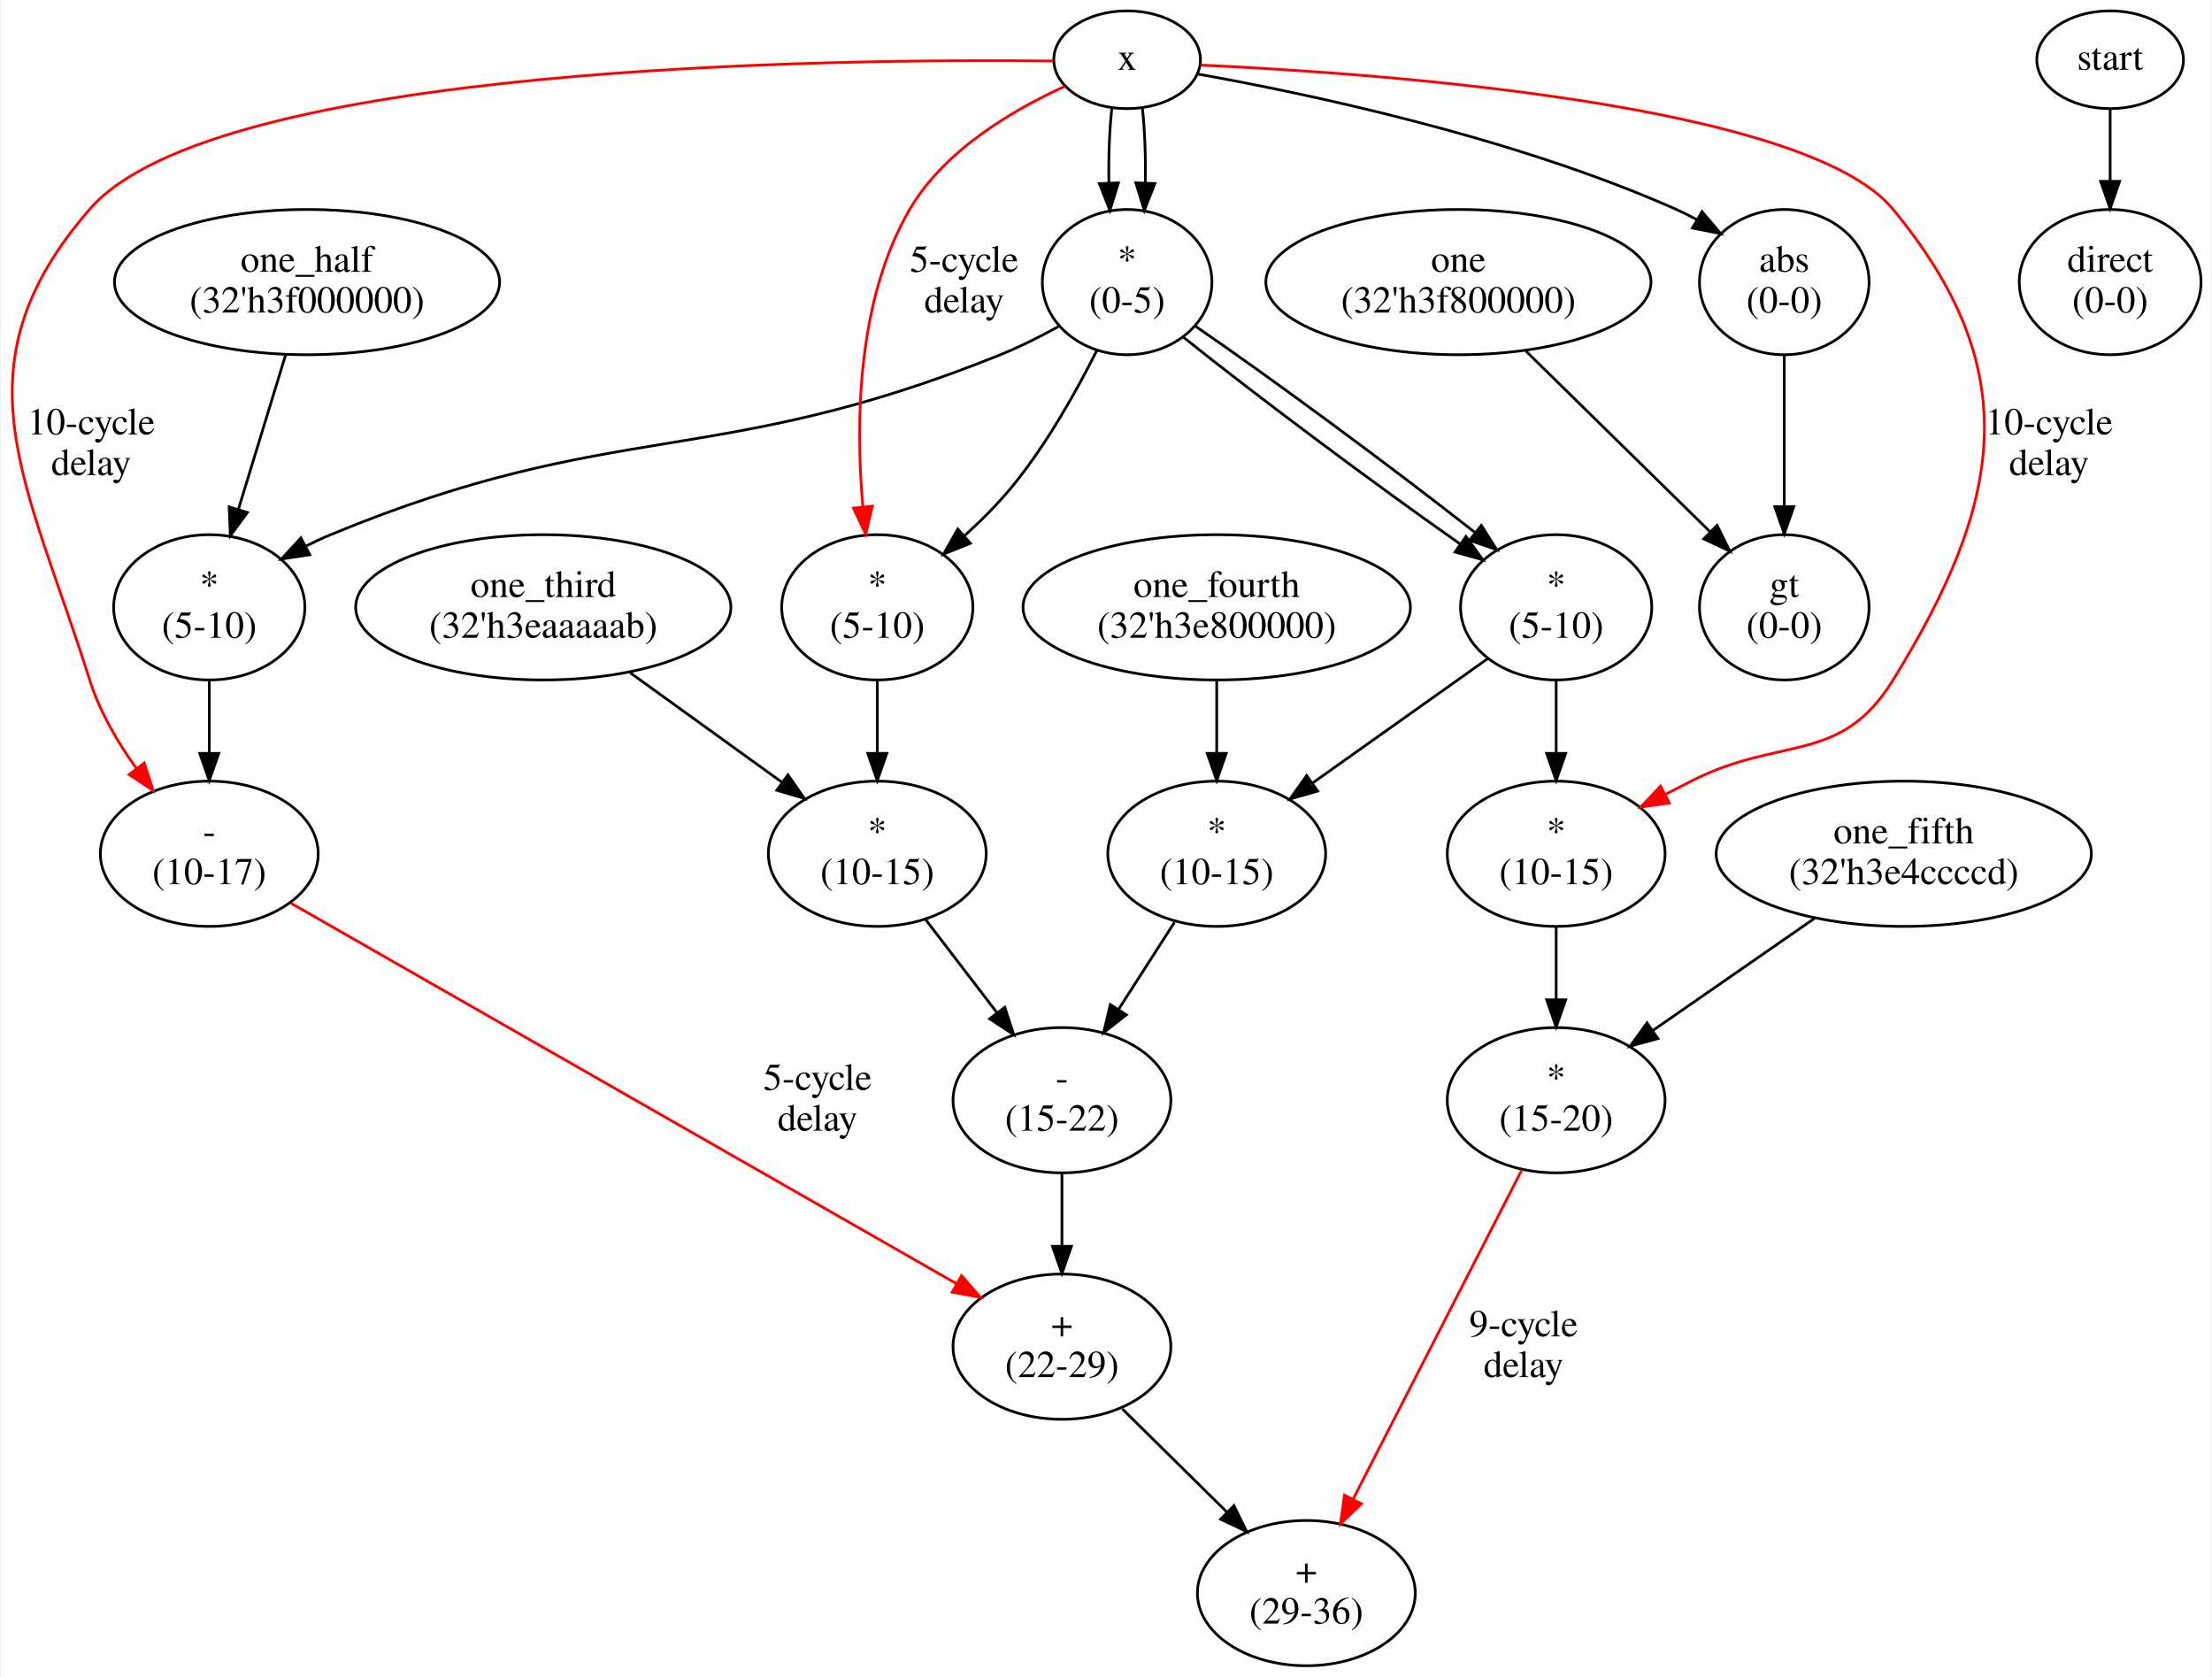
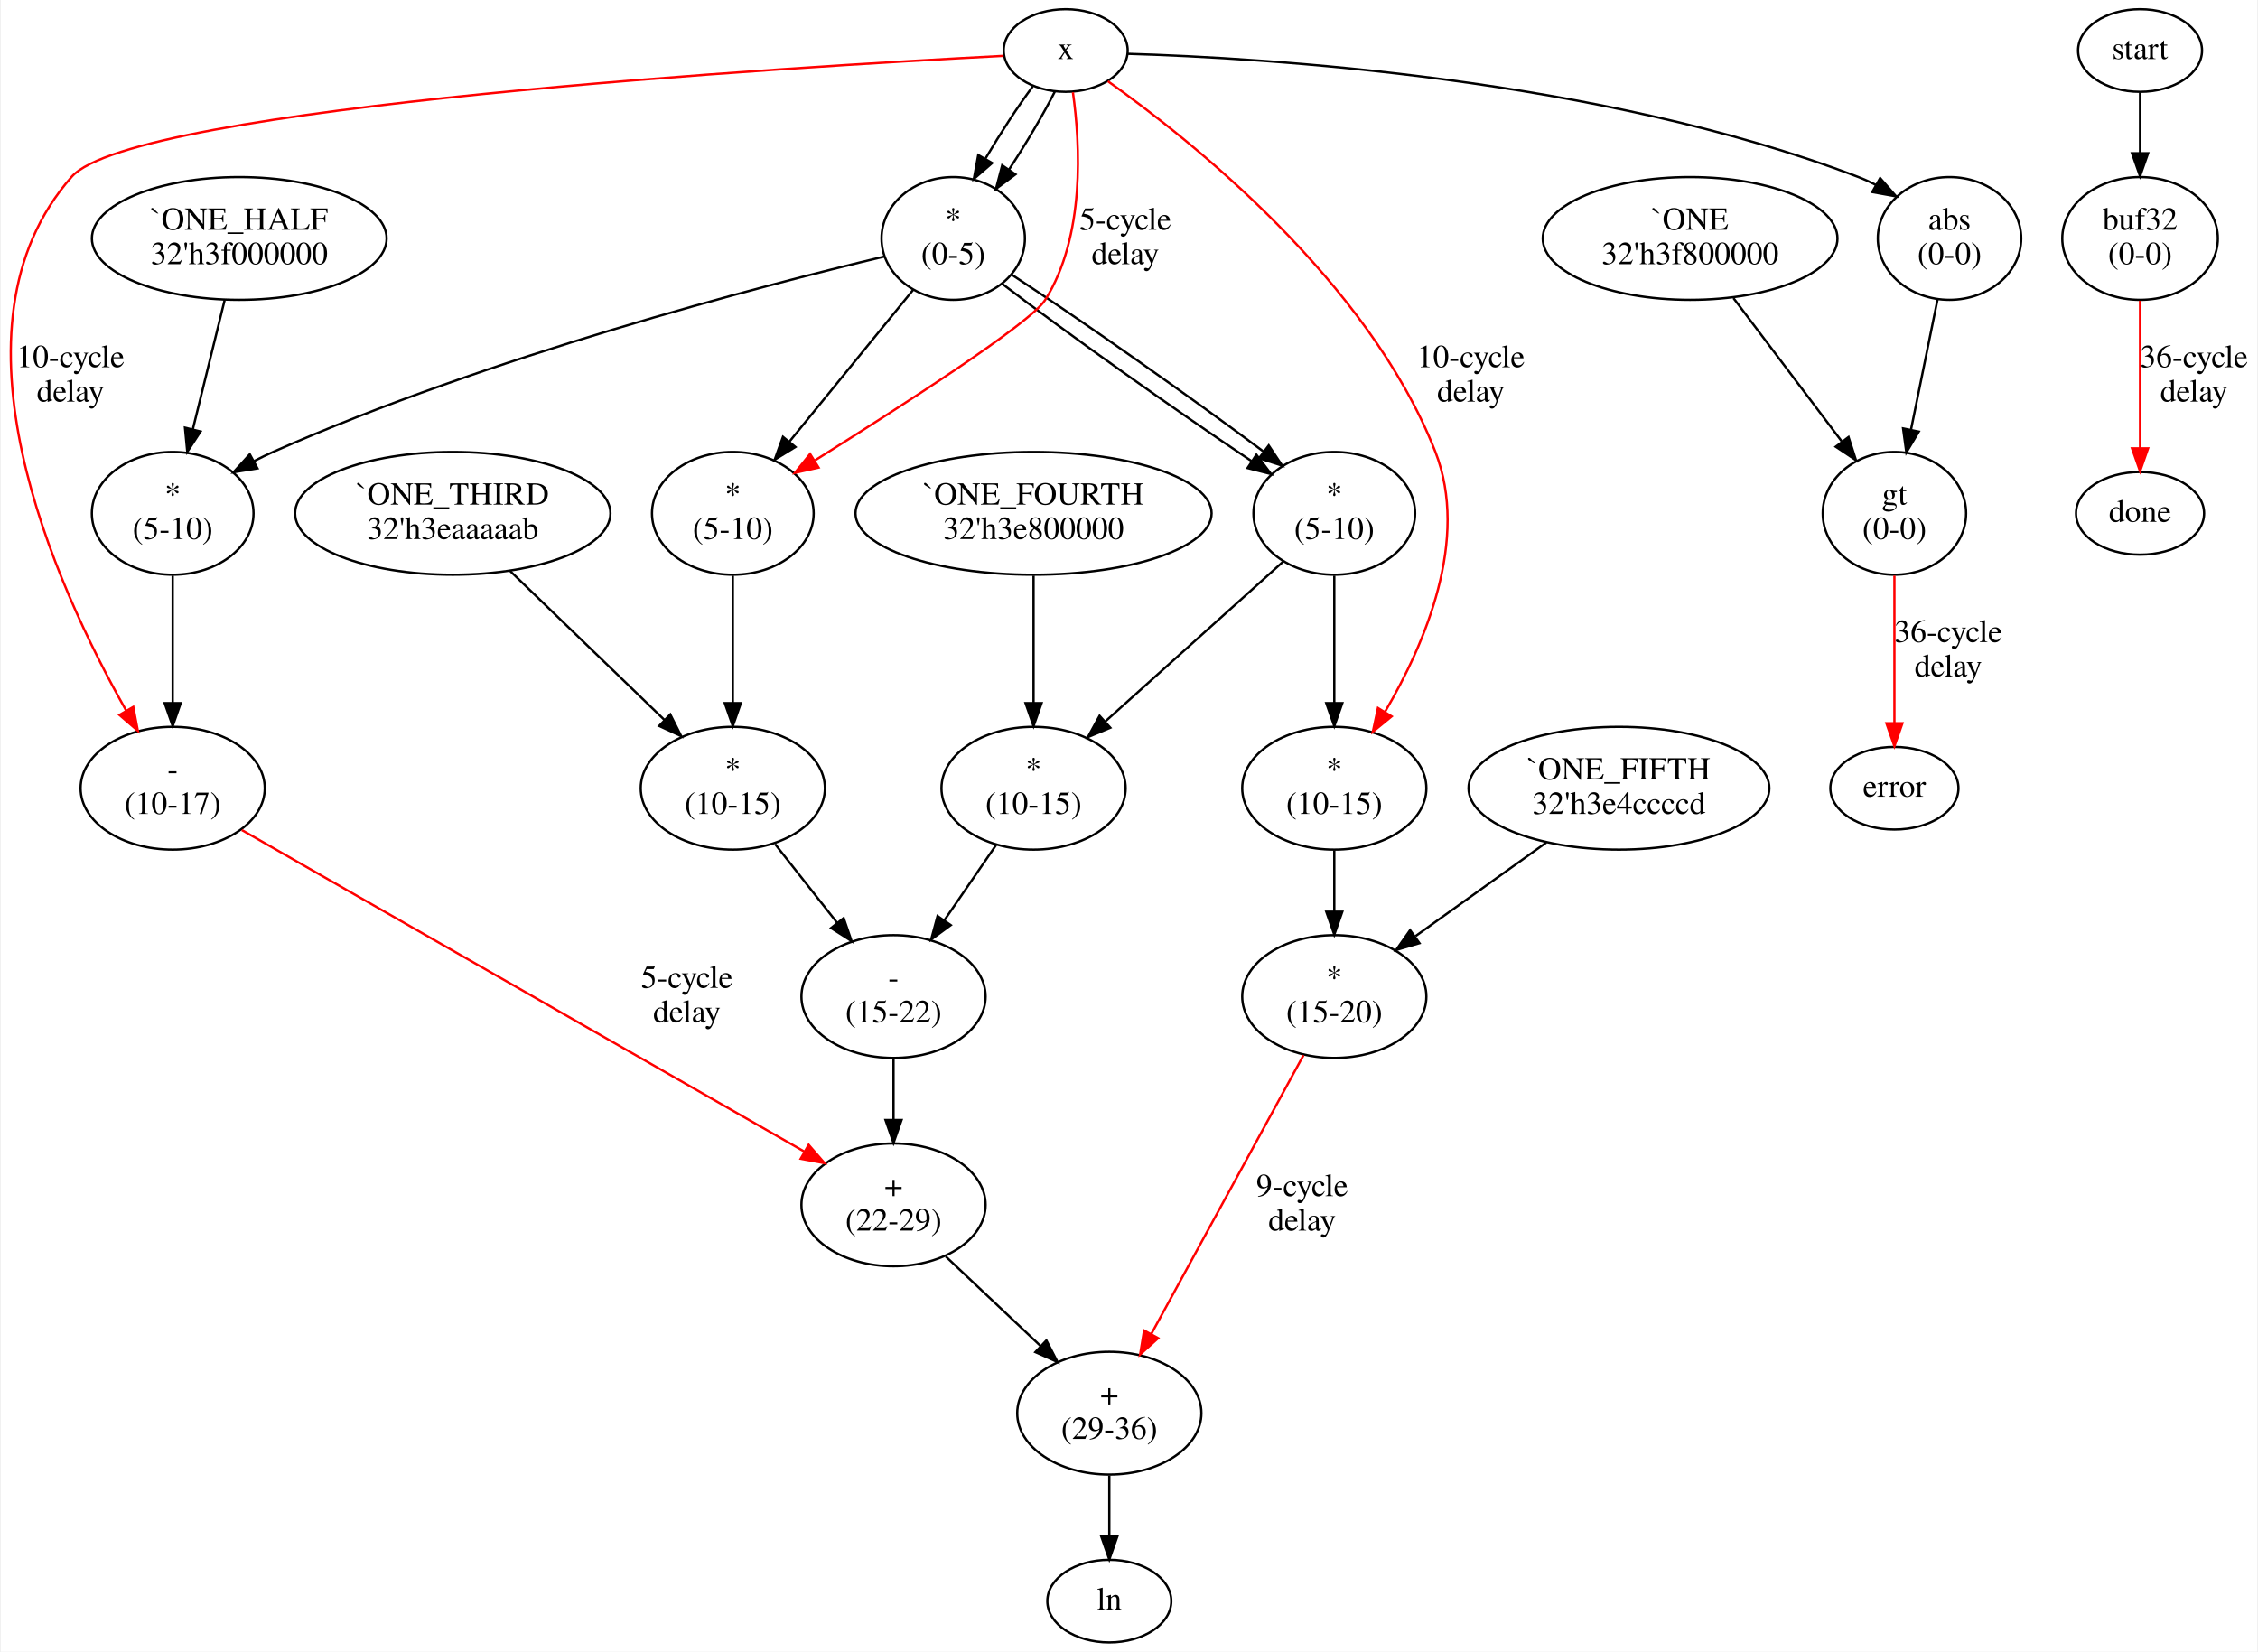
- <svg xmlns="http://www.w3.org/2000/svg" width="814pt" height="617pt" viewBox="0.00 0.00 814.02 617.44">
-   <g id="graph0" class="graph" transform="scale(1 1) rotate(0) translate(4 613.441)">
-     <polygon fill="white" stroke="none" points="-4,4 -4,-613.441 810.021,-613.441 810.021,4 -4,4" />
+ <svg xmlns="http://www.w3.org/2000/svg" width="983pt" height="719pt" viewBox="0.00 0.00 982.85 719.44">
+   <g id="graph0" class="graph" transform="scale(1 1) rotate(0) translate(4 715.441)">
+     <polygon fill="white" stroke="none" points="-4,4 -4,-715.441 978.848,-715.441 978.848,4 -4,4" />
    <g id="node1" class="node">
-       <ellipse fill="none" stroke="black" cx="108.787" cy="-509.571" rx="70.922" ry="26.741" />
-       <text text-anchor="middle" x="108.787" y="-513.371" font-family="Times,serif" font-size="14.00">one_half</text>
-       <text text-anchor="middle" x="108.787" y="-498.371" font-family="Times,serif" font-size="14.00">(32'h3f000000)</text>
+       <ellipse fill="none" stroke="black" cx="99.848" cy="-611.571" rx="64.194" ry="26.741" />
+       <text text-anchor="middle" x="99.848" y="-615.371" font-family="Times,serif" font-size="14.00">`ONE_HALF</text>
+       <text text-anchor="middle" x="99.848" y="-600.371" font-family="Times,serif" font-size="14.00">32'h3f000000</text>
+     </g>
+     <g id="node13" class="node">
+       <ellipse fill="none" stroke="black" cx="70.848" cy="-491.831" rx="35.211" ry="26.741" />
+       <text text-anchor="middle" x="70.848" y="-495.631" font-family="Times,serif" font-size="14.00">*</text>
+       <text text-anchor="middle" x="70.848" y="-480.631" font-family="Times,serif" font-size="14.00">(5-10)</text>
+     </g>
+     <g id="edge8" class="edge">
+       <path fill="none" stroke="black" d="M93.484,-584.732C89.423,-568.245 84.104,-546.648 79.642,-528.533" />
+       <polygon fill="black" stroke="black" points="82.988,-527.482 77.198,-518.609 76.191,-529.156 82.988,-527.482" />
+     </g>
+     <g id="node2" class="node">
+       <ellipse fill="none" stroke="black" cx="192.848" cy="-491.831" rx="68.679" ry="26.741" />
+       <text text-anchor="middle" x="192.848" y="-495.631" font-family="Times,serif" font-size="14.00">`ONE_THIRD</text>
+       <text text-anchor="middle" x="192.848" y="-480.631" font-family="Times,serif" font-size="14.00">32'h3eaaaaab</text>
+     </g>
+     <g id="node18" class="node">
+       <ellipse fill="none" stroke="black" cx="314.848" cy="-372.09" rx="40.111" ry="26.741" />
+       <text text-anchor="middle" x="314.848" y="-375.89" font-family="Times,serif" font-size="14.00">*</text>
+       <text text-anchor="middle" x="314.848" y="-360.89" font-family="Times,serif" font-size="14.00">(10-15)</text>
+     </g>
+     <g id="edge18" class="edge">
+       <path fill="none" stroke="black" d="M217.831,-466.72C237.327,-447.905 264.469,-421.711 285.089,-401.811" />
+       <polygon fill="black" stroke="black" points="287.599,-404.253 292.364,-394.79 282.738,-399.216 287.599,-404.253" />
+     </g>
+     <g id="node3" class="node">
+       <ellipse fill="none" stroke="black" cx="445.848" cy="-491.831" rx="77.564" ry="26.741" />
+       <text text-anchor="middle" x="445.848" y="-495.631" font-family="Times,serif" font-size="14.00">`ONE_FOURTH</text>
+       <text text-anchor="middle" x="445.848" y="-480.631" font-family="Times,serif" font-size="14.00">32'h3e800000</text>
+     </g>
+     <g id="node19" class="node">
+       <ellipse fill="none" stroke="black" cx="445.848" cy="-372.09" rx="40.111" ry="26.741" />
+       <text text-anchor="middle" x="445.848" y="-375.89" font-family="Times,serif" font-size="14.00">*</text>
+       <text text-anchor="middle" x="445.848" y="-360.89" font-family="Times,serif" font-size="14.00">(10-15)</text>
+     </g>
+     <g id="edge20" class="edge">
+       <path fill="none" stroke="black" d="M445.848,-464.7C445.848,-448.39 445.848,-427.163 445.848,-409.25" />
+       <polygon fill="black" stroke="black" points="449.348,-409.148 445.848,-399.148 442.348,-409.148 449.348,-409.148" />
+     </g>
+     <g id="node4" class="node">
+       <ellipse fill="none" stroke="black" cx="700.848" cy="-372.09" rx="65.523" ry="26.741" />
+       <text text-anchor="middle" x="700.848" y="-375.89" font-family="Times,serif" font-size="14.00">`ONE_FIFTH</text>
+       <text text-anchor="middle" x="700.848" y="-360.89" font-family="Times,serif" font-size="14.00">32'h3e4ccccd</text>
+     </g>
+     <g id="node21" class="node">
+       <ellipse fill="none" stroke="black" cx="576.848" cy="-281.35" rx="40.111" ry="26.741" />
+       <text text-anchor="middle" x="576.848" y="-285.15" font-family="Times,serif" font-size="14.00">*</text>
+       <text text-anchor="middle" x="576.848" y="-270.15" font-family="Times,serif" font-size="14.00">(15-20)</text>
+     </g>
+     <g id="edge24" class="edge">
+       <path fill="none" stroke="black" d="M669.237,-348.468C651.848,-336.023 630.221,-320.547 612.265,-307.696" />
+       <polygon fill="black" stroke="black" points="613.948,-304.597 603.779,-301.624 609.875,-310.29 613.948,-304.597" />
+     </g>
+     <g id="node5" class="node">
+       <ellipse fill="none" stroke="black" cx="731.848" cy="-611.571" rx="64.194" ry="26.741" />
+       <text text-anchor="middle" x="731.848" y="-615.371" font-family="Times,serif" font-size="14.00">`ONE</text>
+       <text text-anchor="middle" x="731.848" y="-600.371" font-family="Times,serif" font-size="14.00">32'h3f800000</text>
+     </g>
+     <g id="node11" class="node">
+       <ellipse fill="none" stroke="black" cx="820.848" cy="-491.831" rx="31.226" ry="26.741" />
+       <text text-anchor="middle" x="820.848" y="-495.631" font-family="Times,serif" font-size="14.00">gt</text>
+       <text text-anchor="middle" x="820.848" y="-480.631" font-family="Times,serif" font-size="14.00">(0-0)</text>
+     </g>
+     <g id="edge4" class="edge">
+       <path fill="none" stroke="black" d="M750.723,-585.601C764.502,-567.373 783.253,-542.566 797.899,-523.191" />
+       <polygon fill="black" stroke="black" points="800.863,-525.073 804.101,-514.985 795.279,-520.852 800.863,-525.073" />
+     </g>
+     <g id="node6" class="node">
+       <ellipse fill="none" stroke="black" cx="478.848" cy="-18" rx="27" ry="18" />
+       <text text-anchor="middle" x="478.848" y="-14.3" font-family="Times,serif" font-size="14.00">ln</text>
+     </g>
+     <g id="node7" class="node">
+       <ellipse fill="none" stroke="black" cx="927.848" cy="-491.831" rx="27.895" ry="18" />
+       <text text-anchor="middle" x="927.848" y="-488.131" font-family="Times,serif" font-size="14.00">done</text>
+     </g>
+     <g id="node8" class="node">
+       <ellipse fill="none" stroke="black" cx="820.848" cy="-372.09" rx="27.895" ry="18" />
+       <text text-anchor="middle" x="820.848" y="-368.39" font-family="Times,serif" font-size="14.00">error</text>
+     </g>
+     <g id="node9" class="node">
+       <ellipse fill="none" stroke="black" cx="927.848" cy="-611.571" rx="33.882" ry="26.741" />
+       <text text-anchor="middle" x="927.848" y="-615.371" font-family="Times,serif" font-size="14.00">buf32</text>
+       <text text-anchor="middle" x="927.848" y="-600.371" font-family="Times,serif" font-size="14.00">(0-0)</text>
+     </g>
+     <g id="edge30" class="edge">
+       <path fill="none" stroke="red" d="M927.848,-584.44C927.848,-565.348 927.848,-539.519 927.848,-520.154" />
+       <polygon fill="red" stroke="red" points="931.348,-520.144 927.848,-510.144 924.348,-520.144 931.348,-520.144" />
+       <text text-anchor="middle" x="951.348" y="-555.501" font-family="Times,serif" font-size="14.00">36-cycle</text>
+       <text text-anchor="middle" x="951.348" y="-540.501" font-family="Times,serif" font-size="14.00">delay</text>
    </g>
    <g id="node10" class="node">
-       <ellipse fill="none" stroke="black" cx="72.787" cy="-389.831" rx="35.211" ry="26.741" />
-       <text text-anchor="middle" x="72.787" y="-393.631" font-family="Times,serif" font-size="14.00">*</text>
-       <text text-anchor="middle" x="72.787" y="-378.631" font-family="Times,serif" font-size="14.00">(5-10)</text>
-     </g>
-     <g id="edge8" class="edge">
-       <path fill="none" stroke="black" d="M100.886,-482.732C95.787,-466.054 89.089,-444.147 83.511,-425.905" />
-       <polygon fill="black" stroke="black" points="86.816,-424.744 80.545,-416.204 80.122,-426.79 86.816,-424.744" />
-     </g>
-     <g id="node2" class="node">
-       <ellipse fill="none" stroke="black" cx="195.787" cy="-389.831" rx="69.094" ry="26.741" />
-       <text text-anchor="middle" x="195.787" y="-393.631" font-family="Times,serif" font-size="14.00">one_third</text>
-       <text text-anchor="middle" x="195.787" y="-378.631" font-family="Times,serif" font-size="14.00">(32'h3eaaaaab)</text>
+       <ellipse fill="none" stroke="black" cx="844.848" cy="-611.571" rx="31.226" ry="26.741" />
+       <text text-anchor="middle" x="844.848" y="-615.371" font-family="Times,serif" font-size="14.00">abs</text>
+       <text text-anchor="middle" x="844.848" y="-600.371" font-family="Times,serif" font-size="14.00">(0-0)</text>
+     </g>
+     <g id="edge3" class="edge">
+       <path fill="none" stroke="black" d="M839.641,-585.023C836.26,-568.437 831.806,-546.589 828.083,-528.325" />
+       <polygon fill="black" stroke="black" points="831.473,-527.428 826.046,-518.329 824.614,-528.826 831.473,-527.428" />
+     </g>
+     <g id="edge31" class="edge">
+       <path fill="none" stroke="red" d="M820.848,-464.7C820.848,-445.608 820.848,-419.779 820.848,-400.414" />
+       <polygon fill="red" stroke="red" points="824.348,-400.404 820.848,-390.404 817.348,-400.404 824.348,-400.404" />
+       <text text-anchor="middle" x="844.348" y="-435.76" font-family="Times,serif" font-size="14.00">36-cycle</text>
+       <text text-anchor="middle" x="844.348" y="-420.76" font-family="Times,serif" font-size="14.00">delay</text>
+     </g>
+     <g id="node12" class="node">
+       <ellipse fill="none" stroke="black" cx="410.848" cy="-611.571" rx="31.226" ry="26.741" />
+       <text text-anchor="middle" x="410.848" y="-615.371" font-family="Times,serif" font-size="14.00">*</text>
+       <text text-anchor="middle" x="410.848" y="-600.371" font-family="Times,serif" font-size="14.00">(0-5)</text>
+     </g>
+     <g id="edge7" class="edge">
+       <path fill="none" stroke="black" d="M381.044,-603.745C326.731,-590.781 208.599,-560.144 114.848,-518.701 112.022,-517.451 109.149,-516.062 106.294,-514.594" />
+       <polygon fill="black" stroke="black" points="107.778,-511.417 97.321,-509.715 104.434,-517.567 107.778,-511.417" />
+     </g>
+     <g id="node14" class="node">
+       <ellipse fill="none" stroke="black" cx="314.848" cy="-491.831" rx="35.211" ry="26.741" />
+       <text text-anchor="middle" x="314.848" y="-495.631" font-family="Times,serif" font-size="14.00">*</text>
+       <text text-anchor="middle" x="314.848" y="-480.631" font-family="Times,serif" font-size="14.00">(5-10)</text>
+     </g>
+     <g id="edge9" class="edge">
+       <path fill="none" stroke="black" d="M393.463,-589.249C378.39,-570.762 356.404,-543.797 339.512,-523.08" />
+       <polygon fill="black" stroke="black" points="342.115,-520.734 333.083,-515.195 336.69,-525.157 342.115,-520.734" />
    </g>
    <g id="node15" class="node">
-       <ellipse fill="none" stroke="black" cx="318.787" cy="-299.09" rx="40.111" ry="26.741" />
-       <text text-anchor="middle" x="318.787" y="-302.89" font-family="Times,serif" font-size="14.00">*</text>
-       <text text-anchor="middle" x="318.787" y="-287.89" font-family="Times,serif" font-size="14.00">(10-15)</text>
-     </g>
-     <g id="edge18" class="edge">
-       <path fill="none" stroke="black" d="M227.782,-365.747C244.91,-353.39 266.039,-338.146 283.625,-325.458" />
-       <polygon fill="black" stroke="black" points="285.879,-328.148 291.941,-319.459 281.784,-322.471 285.879,-328.148" />
-     </g>
-     <g id="node3" class="node">
-       <ellipse fill="none" stroke="black" cx="696.787" cy="-299.09" rx="69.094" ry="26.741" />
-       <text text-anchor="middle" x="696.787" y="-302.89" font-family="Times,serif" font-size="14.00">one_fifth</text>
-       <text text-anchor="middle" x="696.787" y="-287.89" font-family="Times,serif" font-size="14.00">(32'h3e4ccccd)</text>
-     </g>
-     <g id="node18" class="node">
-       <ellipse fill="none" stroke="black" cx="568.787" cy="-208.35" rx="40.111" ry="26.741" />
-       <text text-anchor="middle" x="568.787" y="-212.15" font-family="Times,serif" font-size="14.00">*</text>
-       <text text-anchor="middle" x="568.787" y="-197.15" font-family="Times,serif" font-size="14.00">(15-20)</text>
-     </g>
-     <g id="edge24" class="edge">
-       <path fill="none" stroke="black" d="M663.824,-275.238C645.581,-262.59 622.899,-246.865 604.269,-233.95" />
-       <polygon fill="black" stroke="black" points="606.238,-231.055 596.025,-228.234 602.249,-236.808 606.238,-231.055" />
-     </g>
-     <g id="node4" class="node">
-       <ellipse fill="none" stroke="black" cx="443.787" cy="-389.831" rx="71.336" ry="26.741" />
-       <text text-anchor="middle" x="443.787" y="-393.631" font-family="Times,serif" font-size="14.00">one_fourth</text>
-       <text text-anchor="middle" x="443.787" y="-378.631" font-family="Times,serif" font-size="14.00">(32'h3e800000)</text>
+       <ellipse fill="none" stroke="black" cx="576.848" cy="-491.831" rx="35.211" ry="26.741" />
+       <text text-anchor="middle" x="576.848" y="-495.631" font-family="Times,serif" font-size="14.00">*</text>
+       <text text-anchor="middle" x="576.848" y="-480.631" font-family="Times,serif" font-size="14.00">(5-10)</text>
+     </g>
+     <g id="edge11" class="edge">
+       <path fill="none" stroke="black" d="M432.063,-591.914C459.573,-570.903 507.559,-536.798 540.79,-514.591" />
+       <polygon fill="black" stroke="black" points="542.917,-517.381 549.321,-508.94 539.051,-511.545 542.917,-517.381" />
+     </g>
+     <g id="edge12" class="edge">
+       <path fill="none" stroke="black" d="M436.18,-595.897C465.782,-576.6 514.389,-542.374 546.095,-518.686" />
+       <polygon fill="black" stroke="black" points="548.284,-521.419 554.165,-512.607 544.072,-515.829 548.284,-521.419" />
    </g>
    <g id="node16" class="node">
-       <ellipse fill="none" stroke="black" cx="443.787" cy="-299.09" rx="40.111" ry="26.741" />
-       <text text-anchor="middle" x="443.787" y="-302.89" font-family="Times,serif" font-size="14.00">*</text>
-       <text text-anchor="middle" x="443.787" y="-287.89" font-family="Times,serif" font-size="14.00">(10-15)</text>
-     </g>
-     <g id="edge20" class="edge">
-       <path fill="none" stroke="black" d="M443.787,-362.686C443.787,-354.381 443.787,-345.045 443.787,-336.169" />
-       <polygon fill="black" stroke="black" points="447.287,-336.048 443.787,-326.049 440.287,-336.049 447.287,-336.048" />
-     </g>
-     <g id="node5" class="node">
-       <ellipse fill="none" stroke="black" cx="532.787" cy="-509.571" rx="70.922" ry="26.741" />
-       <text text-anchor="middle" x="532.787" y="-513.371" font-family="Times,serif" font-size="14.00">one</text>
-       <text text-anchor="middle" x="532.787" y="-498.371" font-family="Times,serif" font-size="14.00">(32'h3f800000)</text>
-     </g>
-     <g id="node8" class="node">
-       <ellipse fill="none" stroke="black" cx="652.787" cy="-389.831" rx="31.226" ry="26.741" />
-       <text text-anchor="middle" x="652.787" y="-393.631" font-family="Times,serif" font-size="14.00">gt</text>
-       <text text-anchor="middle" x="652.787" y="-378.631" font-family="Times,serif" font-size="14.00">(0-0)</text>
-     </g>
-     <g id="edge4" class="edge">
-       <path fill="none" stroke="black" d="M557.651,-484.175C577.461,-464.738 605.16,-437.56 625.564,-417.541" />
-       <polygon fill="black" stroke="black" points="628.036,-420.019 632.723,-410.517 623.133,-415.022 628.036,-420.019" />
-     </g>
-     <g id="node6" class="node">
-       <ellipse fill="none" stroke="black" cx="772.787" cy="-509.571" rx="33.47" ry="26.741" />
-       <text text-anchor="middle" x="772.787" y="-513.371" font-family="Times,serif" font-size="14.00">direct</text>
-       <text text-anchor="middle" x="772.787" y="-498.371" font-family="Times,serif" font-size="14.00">(0-0)</text>
-     </g>
-     <g id="node7" class="node">
-       <ellipse fill="none" stroke="black" cx="652.787" cy="-509.571" rx="31.226" ry="26.741" />
-       <text text-anchor="middle" x="652.787" y="-513.371" font-family="Times,serif" font-size="14.00">abs</text>
-       <text text-anchor="middle" x="652.787" y="-498.371" font-family="Times,serif" font-size="14.00">(0-0)</text>
-     </g>
-     <g id="edge3" class="edge">
-       <path fill="none" stroke="black" d="M652.787,-482.44C652.787,-466.13 652.787,-444.903 652.787,-426.99" />
-       <polygon fill="black" stroke="black" points="656.287,-426.888 652.787,-416.888 649.287,-426.888 656.287,-426.888" />
-     </g>
-     <g id="node9" class="node">
-       <ellipse fill="none" stroke="black" cx="410.787" cy="-509.571" rx="31.226" ry="26.741" />
-       <text text-anchor="middle" x="410.787" y="-513.371" font-family="Times,serif" font-size="14.00">*</text>
-       <text text-anchor="middle" x="410.787" y="-498.371" font-family="Times,serif" font-size="14.00">(0-5)</text>
-     </g>
-     <g id="edge7" class="edge">
-       <path fill="none" stroke="black" d="M385.476,-493.185C378.6,-489.411 371.045,-485.622 363.787,-482.701 258.773,-440.434 222.403,-459.94 117.787,-416.701 114.609,-415.387 111.379,-413.891 108.182,-412.295" />
-       <polygon fill="black" stroke="black" points="109.81,-409.196 99.336,-407.603 106.53,-415.38 109.81,-409.196" />
-     </g>
-     <g id="node11" class="node">
-       <ellipse fill="none" stroke="black" cx="318.787" cy="-389.831" rx="35.211" ry="26.741" />
-       <text text-anchor="middle" x="318.787" y="-393.631" font-family="Times,serif" font-size="14.00">*</text>
-       <text text-anchor="middle" x="318.787" y="-378.631" font-family="Times,serif" font-size="14.00">(5-10)</text>
-     </g>
-     <g id="edge9" class="edge">
-       <path fill="none" stroke="black" d="M399.601,-484.332C392.034,-469.255 381.182,-449.91 368.787,-434.701 363.554,-428.28 357.33,-422.014 351.079,-416.32" />
-       <polygon fill="black" stroke="black" points="353.051,-413.395 343.221,-409.444 348.442,-418.663 353.051,-413.395" />
-     </g>
-     <g id="node12" class="node">
-       <ellipse fill="none" stroke="black" cx="568.787" cy="-389.831" rx="35.211" ry="26.741" />
-       <text text-anchor="middle" x="568.787" y="-393.631" font-family="Times,serif" font-size="14.00">*</text>
-       <text text-anchor="middle" x="568.787" y="-378.631" font-family="Times,serif" font-size="14.00">(5-10)</text>
-     </g>
-     <g id="edge11" class="edge">
-       <path fill="none" stroke="black" d="M431.383,-489.392C457.315,-468.545 501.872,-435.269 533.288,-413.235" />
-       <polygon fill="black" stroke="black" points="535.559,-415.919 541.774,-407.338 531.565,-410.171 535.559,-415.919" />
-     </g>
-     <g id="edge12" class="edge">
-       <path fill="none" stroke="black" d="M435.821,-493.419C463.891,-474.23 509.041,-440.845 538.904,-417.383" />
-       <polygon fill="black" stroke="black" points="541.233,-420.004 546.895,-411.049 536.884,-414.518 541.233,-420.004" />
-     </g>
-     <g id="node13" class="node">
-       <ellipse fill="none" stroke="black" cx="72.787" cy="-299.09" rx="40.111" ry="26.741" />
-       <text text-anchor="middle" x="72.787" y="-302.89" font-family="Times,serif" font-size="14.00">-</text>
-       <text text-anchor="middle" x="72.787" y="-287.89" font-family="Times,serif" font-size="14.00">(10-17)</text>
+       <ellipse fill="none" stroke="black" cx="70.848" cy="-372.09" rx="40.111" ry="26.741" />
+       <text text-anchor="middle" x="70.848" y="-375.89" font-family="Times,serif" font-size="14.00">-</text>
+       <text text-anchor="middle" x="70.848" y="-360.89" font-family="Times,serif" font-size="14.00">(10-17)</text>
    </g>
    <g id="edge14" class="edge">
-       <path fill="none" stroke="black" d="M72.787,-362.686C72.787,-354.381 72.787,-345.045 72.787,-336.169" />
-       <polygon fill="black" stroke="black" points="76.287,-336.048 72.787,-326.049 69.287,-336.049 76.287,-336.048" />
+       <path fill="none" stroke="black" d="M70.848,-464.7C70.848,-448.39 70.848,-427.163 70.848,-409.25" />
+       <polygon fill="black" stroke="black" points="74.348,-409.148 70.848,-399.148 67.348,-409.148 74.348,-409.148" />
    </g>
    <g id="edge17" class="edge">
-       <path fill="none" stroke="black" d="M318.787,-362.686C318.787,-354.381 318.787,-345.045 318.787,-336.169" />
-       <polygon fill="black" stroke="black" points="322.287,-336.048 318.787,-326.049 315.287,-336.049 322.287,-336.048" />
-     </g>
-     <g id="node14" class="node">
-       <ellipse fill="none" stroke="black" cx="568.787" cy="-299.09" rx="40.111" ry="26.741" />
-       <text text-anchor="middle" x="568.787" y="-302.89" font-family="Times,serif" font-size="14.00">*</text>
-       <text text-anchor="middle" x="568.787" y="-287.89" font-family="Times,serif" font-size="14.00">(10-15)</text>
+       <path fill="none" stroke="black" d="M314.848,-464.7C314.848,-448.39 314.848,-427.163 314.848,-409.25" />
+       <polygon fill="black" stroke="black" points="318.348,-409.148 314.848,-399.148 311.348,-409.148 318.348,-409.148" />
+     </g>
+     <g id="node17" class="node">
+       <ellipse fill="none" stroke="black" cx="576.848" cy="-372.09" rx="40.111" ry="26.741" />
+       <text text-anchor="middle" x="576.848" y="-375.89" font-family="Times,serif" font-size="14.00">*</text>
+       <text text-anchor="middle" x="576.848" y="-360.89" font-family="Times,serif" font-size="14.00">(10-15)</text>
    </g>
    <g id="edge15" class="edge">
-       <path fill="none" stroke="black" d="M568.787,-362.686C568.787,-354.381 568.787,-345.045 568.787,-336.169" />
-       <polygon fill="black" stroke="black" points="572.287,-336.048 568.787,-326.049 565.287,-336.049 572.287,-336.048" />
+       <path fill="none" stroke="black" d="M576.848,-464.7C576.848,-448.39 576.848,-427.163 576.848,-409.25" />
+       <polygon fill="black" stroke="black" points="580.348,-409.148 576.848,-399.148 573.348,-409.148 580.348,-409.148" />
    </g>
    <g id="edge19" class="edge">
-       <path fill="none" stroke="black" d="M543.491,-370.873C524.932,-357.697 499.491,-339.636 478.954,-325.056" />
-       <polygon fill="black" stroke="black" points="480.955,-322.185 470.775,-319.25 476.903,-327.893 480.955,-322.185" />
-     </g>
-     <g id="node19" class="node">
-       <ellipse fill="none" stroke="black" cx="386.787" cy="-117.61" rx="40.111" ry="26.741" />
-       <text text-anchor="middle" x="386.787" y="-121.41" font-family="Times,serif" font-size="14.00">+</text>
-       <text text-anchor="middle" x="386.787" y="-106.41" font-family="Times,serif" font-size="14.00">(22-29)</text>
+       <path fill="none" stroke="black" d="M554.626,-470.858C533.377,-451.759 501.128,-422.775 477.256,-401.319" />
+       <polygon fill="black" stroke="black" points="479.287,-398.438 469.51,-394.357 474.608,-403.645 479.287,-398.438" />
+     </g>
+     <g id="node22" class="node">
+       <ellipse fill="none" stroke="black" cx="384.848" cy="-190.61" rx="40.111" ry="26.741" />
+       <text text-anchor="middle" x="384.848" y="-194.41" font-family="Times,serif" font-size="14.00">+</text>
+       <text text-anchor="middle" x="384.848" y="-179.41" font-family="Times,serif" font-size="14.00">(22-29)</text>
    </g>
    <g id="edge25" class="edge">
-       <path fill="none" stroke="red" d="M102.894,-280.881C160.099,-248.183 284.435,-177.114 347.868,-140.856" />
-       <polygon fill="red" stroke="red" points="349.825,-143.769 356.77,-135.767 346.351,-137.691 349.825,-143.769" />
-       <text text-anchor="middle" x="296.787" y="-212.15" font-family="Times,serif" font-size="14.00">5-cycle</text>
-       <text text-anchor="middle" x="296.787" y="-197.15" font-family="Times,serif" font-size="14.00">delay</text>
+       <path fill="none" stroke="red" d="M100.956,-353.881C158.161,-321.183 282.496,-250.114 345.93,-213.856" />
+       <polygon fill="red" stroke="red" points="347.887,-216.769 354.832,-208.767 344.413,-210.691 347.887,-216.769" />
+       <text text-anchor="middle" x="294.848" y="-285.15" font-family="Times,serif" font-size="14.00">5-cycle</text>
+       <text text-anchor="middle" x="294.848" y="-270.15" font-family="Times,serif" font-size="14.00">delay</text>
    </g>
    <g id="edge23" class="edge">
-       <path fill="none" stroke="black" d="M568.787,-271.945C568.787,-263.641 568.787,-254.305 568.787,-245.429" />
-       <polygon fill="black" stroke="black" points="572.287,-245.308 568.787,-235.308 565.287,-245.308 572.287,-245.308" />
-     </g>
-     <g id="node17" class="node">
-       <ellipse fill="none" stroke="black" cx="386.787" cy="-208.35" rx="40.111" ry="26.741" />
-       <text text-anchor="middle" x="386.787" y="-212.15" font-family="Times,serif" font-size="14.00">-</text>
-       <text text-anchor="middle" x="386.787" y="-197.15" font-family="Times,serif" font-size="14.00">(15-22)</text>
+       <path fill="none" stroke="black" d="M576.848,-344.945C576.848,-336.641 576.848,-327.305 576.848,-318.429" />
+       <polygon fill="black" stroke="black" points="580.348,-318.308 576.848,-308.308 573.348,-318.308 580.348,-318.308" />
+     </g>
+     <g id="node20" class="node">
+       <ellipse fill="none" stroke="black" cx="384.848" cy="-281.35" rx="40.111" ry="26.741" />
+       <text text-anchor="middle" x="384.848" y="-285.15" font-family="Times,serif" font-size="14.00">-</text>
+       <text text-anchor="middle" x="384.848" y="-270.15" font-family="Times,serif" font-size="14.00">(15-22)</text>
    </g>
    <g id="edge21" class="edge">
-       <path fill="none" stroke="black" d="M336.653,-274.775C344.696,-264.279 354.306,-251.737 362.952,-240.455" />
-       <polygon fill="black" stroke="black" points="365.736,-242.576 369.04,-232.51 360.179,-238.319 365.736,-242.576" />
+       <path fill="none" stroke="black" d="M333.24,-347.775C341.519,-337.279 351.413,-324.737 360.312,-313.455" />
+       <polygon fill="black" stroke="black" points="363.134,-315.529 366.579,-305.51 357.638,-311.194 363.134,-315.529" />
    </g>
    <g id="edge22" class="edge">
-       <path fill="none" stroke="black" d="M428.211,-273.842C421.876,-263.979 414.46,-252.434 407.668,-241.859" />
-       <polygon fill="black" stroke="black" points="410.495,-239.785 402.146,-233.262 404.606,-243.568 410.495,-239.785" />
+       <path fill="none" stroke="black" d="M429.501,-347.31C422.595,-337.263 414.445,-325.407 407.011,-314.592" />
+       <polygon fill="black" stroke="black" points="409.789,-312.455 401.24,-306.197 404.021,-316.42 409.789,-312.455" />
    </g>
    <g id="edge26" class="edge">
-       <path fill="none" stroke="black" d="M386.787,-181.205C386.787,-172.901 386.787,-163.565 386.787,-154.688" />
-       <polygon fill="black" stroke="black" points="390.287,-154.568 386.787,-144.568 383.287,-154.568 390.287,-154.568" />
-     </g>
-     <g id="node20" class="node">
-       <ellipse fill="none" stroke="black" cx="476.787" cy="-26.87" rx="40.111" ry="26.741" />
-       <text text-anchor="middle" x="476.787" y="-30.67" font-family="Times,serif" font-size="14.00">+</text>
-       <text text-anchor="middle" x="476.787" y="-15.67" font-family="Times,serif" font-size="14.00">(29-36)</text>
+       <path fill="none" stroke="black" d="M384.848,-254.205C384.848,-245.901 384.848,-236.565 384.848,-227.688" />
+       <polygon fill="black" stroke="black" points="388.348,-227.568 384.848,-217.568 381.348,-227.568 388.348,-227.568" />
+     </g>
+     <g id="node23" class="node">
+       <ellipse fill="none" stroke="black" cx="478.848" cy="-99.87" rx="40.111" ry="26.741" />
+       <text text-anchor="middle" x="478.848" y="-103.67" font-family="Times,serif" font-size="14.00">+</text>
+       <text text-anchor="middle" x="478.848" y="-88.67" font-family="Times,serif" font-size="14.00">(29-36)</text>
    </g>
    <g id="edge28" class="edge">
-       <path fill="none" stroke="red" d="M556.187,-182.771C540.06,-151.308 512.048,-96.661 493.973,-61.399" />
-       <polygon fill="red" stroke="red" points="497.057,-59.743 489.381,-52.44 490.828,-62.936 497.057,-59.743" />
-       <text text-anchor="middle" x="556.787" y="-121.41" font-family="Times,serif" font-size="14.00">9-cycle</text>
-       <text text-anchor="middle" x="556.787" y="-106.41" font-family="Times,serif" font-size="14.00">delay</text>
+       <path fill="none" stroke="red" d="M563.427,-255.771C546.248,-224.308 516.41,-169.661 497.156,-134.399" />
+       <polygon fill="red" stroke="red" points="500.128,-132.54 492.264,-125.44 493.984,-135.894 500.128,-132.54" />
+       <text text-anchor="middle" x="562.848" y="-194.41" font-family="Times,serif" font-size="14.00">9-cycle</text>
+       <text text-anchor="middle" x="562.848" y="-179.41" font-family="Times,serif" font-size="14.00">delay</text>
    </g>
    <g id="edge27" class="edge">
-       <path fill="none" stroke="black" d="M409.034,-94.674C420.696,-83.176 435.124,-68.95 447.665,-56.584" />
-       <polygon fill="black" stroke="black" points="450.132,-59.067 454.795,-49.553 445.217,-54.082 450.132,-59.067" />
-     </g>
-     <g id="node21" class="node">
-       <ellipse fill="none" stroke="black" cx="772.787" cy="-591.441" rx="27" ry="18" />
-       <text text-anchor="middle" x="772.787" y="-587.741" font-family="Times,serif" font-size="14.00">start</text>
+       <path fill="none" stroke="black" d="M407.603,-168.129C419.957,-156.466 435.39,-141.897 448.73,-129.303" />
+       <polygon fill="black" stroke="black" points="451.434,-131.564 456.303,-122.154 446.629,-126.473 451.434,-131.564" />
+     </g>
+     <g id="edge29" class="edge">
+       <path fill="none" stroke="black" d="M478.848,-72.718C478.848,-64.273 478.848,-54.89 478.848,-46.36" />
+       <polygon fill="black" stroke="black" points="482.348,-46.146 478.848,-36.146 475.348,-46.146 482.348,-46.146" />
+     </g>
+     <g id="node24" class="node">
+       <ellipse fill="none" stroke="black" cx="927.848" cy="-693.441" rx="27" ry="18" />
+       <text text-anchor="middle" x="927.848" y="-689.741" font-family="Times,serif" font-size="14.00">start</text>
    </g>
    <g id="edge1" class="edge">
-       <path fill="none" stroke="black" d="M772.787,-573.11C772.787,-565.376 772.787,-555.957 772.787,-546.799" />
-       <polygon fill="black" stroke="black" points="776.287,-546.675 772.787,-536.675 769.287,-546.675 776.287,-546.675" />
-     </g>
-     <g id="node22" class="node">
-       <ellipse fill="none" stroke="black" cx="410.787" cy="-591.441" rx="27" ry="18" />
-       <text text-anchor="middle" x="410.787" y="-587.741" font-family="Times,serif" font-size="14.00">x</text>
+       <path fill="none" stroke="black" d="M927.848,-675.11C927.848,-667.376 927.848,-657.957 927.848,-648.799" />
+       <polygon fill="black" stroke="black" points="931.348,-648.675 927.848,-638.675 924.348,-648.675 931.348,-648.675" />
+     </g>
+     <g id="node25" class="node">
+       <ellipse fill="none" stroke="black" cx="459.848" cy="-693.441" rx="27" ry="18" />
+       <text text-anchor="middle" x="459.848" y="-689.741" font-family="Times,serif" font-size="14.00">x</text>
    </g>
    <g id="edge2" class="edge">
-       <path fill="none" stroke="black" d="M436.851,-586.173C476.198,-579.139 552.564,-563.165 612.787,-536.441 615.409,-535.277 618.055,-533.954 620.67,-532.536" />
-       <polygon fill="black" stroke="black" points="622.505,-535.517 629.363,-527.441 618.966,-529.477 622.505,-535.517" />
+       <path fill="none" stroke="black" d="M486.78,-692.001C546.186,-690.231 692.138,-681.468 804.848,-638.441 807.528,-637.418 810.216,-636.197 812.861,-634.851" />
+       <polygon fill="black" stroke="black" points="814.635,-637.869 821.612,-629.896 811.186,-631.777 814.635,-637.869" />
    </g>
    <g id="edge5" class="edge">
-       <path fill="none" stroke="black" d="M405.151,-573.502C404.273,-565.499 403.914,-555.626 404.073,-546.093" />
-       <polygon fill="black" stroke="black" points="407.575,-546.109 404.45,-535.986 400.58,-545.849 407.575,-546.109" />
+       <path fill="none" stroke="black" d="M445.497,-677.791C438.97,-668.995 431.429,-657.419 424.961,-646.464" />
+       <polygon fill="black" stroke="black" points="427.828,-644.427 419.825,-637.483 421.751,-647.901 427.828,-644.427" />
    </g>
    <g id="edge6" class="edge">
-       <path fill="none" stroke="black" d="M416.423,-573.502C417.3,-565.499 417.659,-555.626 417.5,-546.093" />
-       <polygon fill="black" stroke="black" points="420.993,-545.849 417.123,-535.986 413.998,-546.109 420.993,-545.849" />
+       <path fill="none" stroke="black" d="M455.093,-675.502C450.129,-665.65 442.641,-652.965 435.158,-641.568" />
+       <polygon fill="black" stroke="black" points="437.98,-639.493 429.478,-633.172 432.182,-643.416 437.98,-639.493" />
    </g>
    <g id="edge10" class="edge">
-       <path fill="none" stroke="red" d="M387.904,-581.66C369.106,-573.141 343.57,-558.277 330.787,-536.441 311.271,-503.106 310.728,-457.904 313.49,-426.75" />
-       <polygon fill="red" stroke="red" points="316.976,-427.07 314.531,-416.761 310.013,-426.344 316.976,-427.07" />
-       <text text-anchor="middle" x="350.787" y="-513.371" font-family="Times,serif" font-size="14.00">5-cycle</text>
-       <text text-anchor="middle" x="350.787" y="-498.371" font-family="Times,serif" font-size="14.00">delay</text>
+       <path fill="none" stroke="red" d="M462.993,-675.243C466.173,-652.61 468.419,-612.453 450.848,-584.701 444.498,-574.671 388.789,-538.771 350.671,-514.931" />
+       <polygon fill="red" stroke="red" points="352.215,-511.769 341.877,-509.449 348.512,-517.71 352.215,-511.769" />
+       <text text-anchor="middle" x="485.848" y="-615.371" font-family="Times,serif" font-size="14.00">5-cycle</text>
+       <text text-anchor="middle" x="485.848" y="-600.371" font-family="Times,serif" font-size="14.00">delay</text>
    </g>
    <g id="edge13" class="edge">
-       <path fill="none" stroke="red" d="M383.539,-590.97C304.04,-591.875 75.069,-589.726 28.787,-536.441 -21.774,-478.23 5.61,-436.497 28.787,-362.96 32.411,-351.462 38.97,-340.237 45.938,-330.529" />
-       <polygon fill="red" stroke="red" points="48.837,-332.498 52.102,-322.419 43.264,-328.262 48.837,-332.498" />
-       <text text-anchor="middle" x="29.287" y="-453.501" font-family="Times,serif" font-size="14.00">10-cycle</text>
-       <text text-anchor="middle" x="29.287" y="-438.501" font-family="Times,serif" font-size="14.00">delay</text>
+       <path fill="none" stroke="red" d="M432.794,-691.111C342.229,-686.386 53.863,-669.034 26.848,-638.441 -31.124,-572.789 19.469,-460.903 50.664,-405.77" />
+       <polygon fill="red" stroke="red" points="53.697,-407.517 55.672,-397.108 47.637,-404.014 53.697,-407.517" />
+       <text text-anchor="middle" x="26.348" y="-555.501" font-family="Times,serif" font-size="14.00">10-cycle</text>
+       <text text-anchor="middle" x="26.348" y="-540.501" font-family="Times,serif" font-size="14.00">delay</text>
    </g>
    <g id="edge16" class="edge">
-       <path fill="none" stroke="red" d="M437.898,-589.47C502.117,-586.543 660.55,-575.437 692.787,-536.441 741.913,-477.015 733.322,-428.548 692.787,-362.96 673.455,-331.681 651.561,-342.632 618.787,-325.96 615.642,-324.361 612.391,-322.698 609.125,-321.022" />
-       <polygon fill="red" stroke="red" points="610.452,-317.769 599.959,-316.303 607.248,-323.992 610.452,-317.769" />
-       <text text-anchor="middle" x="750.287" y="-453.501" font-family="Times,serif" font-size="14.00">10-cycle</text>
-       <text text-anchor="middle" x="750.287" y="-438.501" font-family="Times,serif" font-size="14.00">delay</text>
+       <path fill="none" stroke="red" d="M478.204,-680.07C513.883,-654.769 591.651,-593.165 620.848,-518.701 635.788,-480.6 616.516,-435.269 598.979,-405.424" />
+       <polygon fill="red" stroke="red" points="601.836,-403.387 593.631,-396.684 595.865,-407.041 601.836,-403.387" />
+       <text text-anchor="middle" x="636.348" y="-555.501" font-family="Times,serif" font-size="14.00">10-cycle</text>
+       <text text-anchor="middle" x="636.348" y="-540.501" font-family="Times,serif" font-size="14.00">delay</text>
    </g>
  </g>
</svg>
